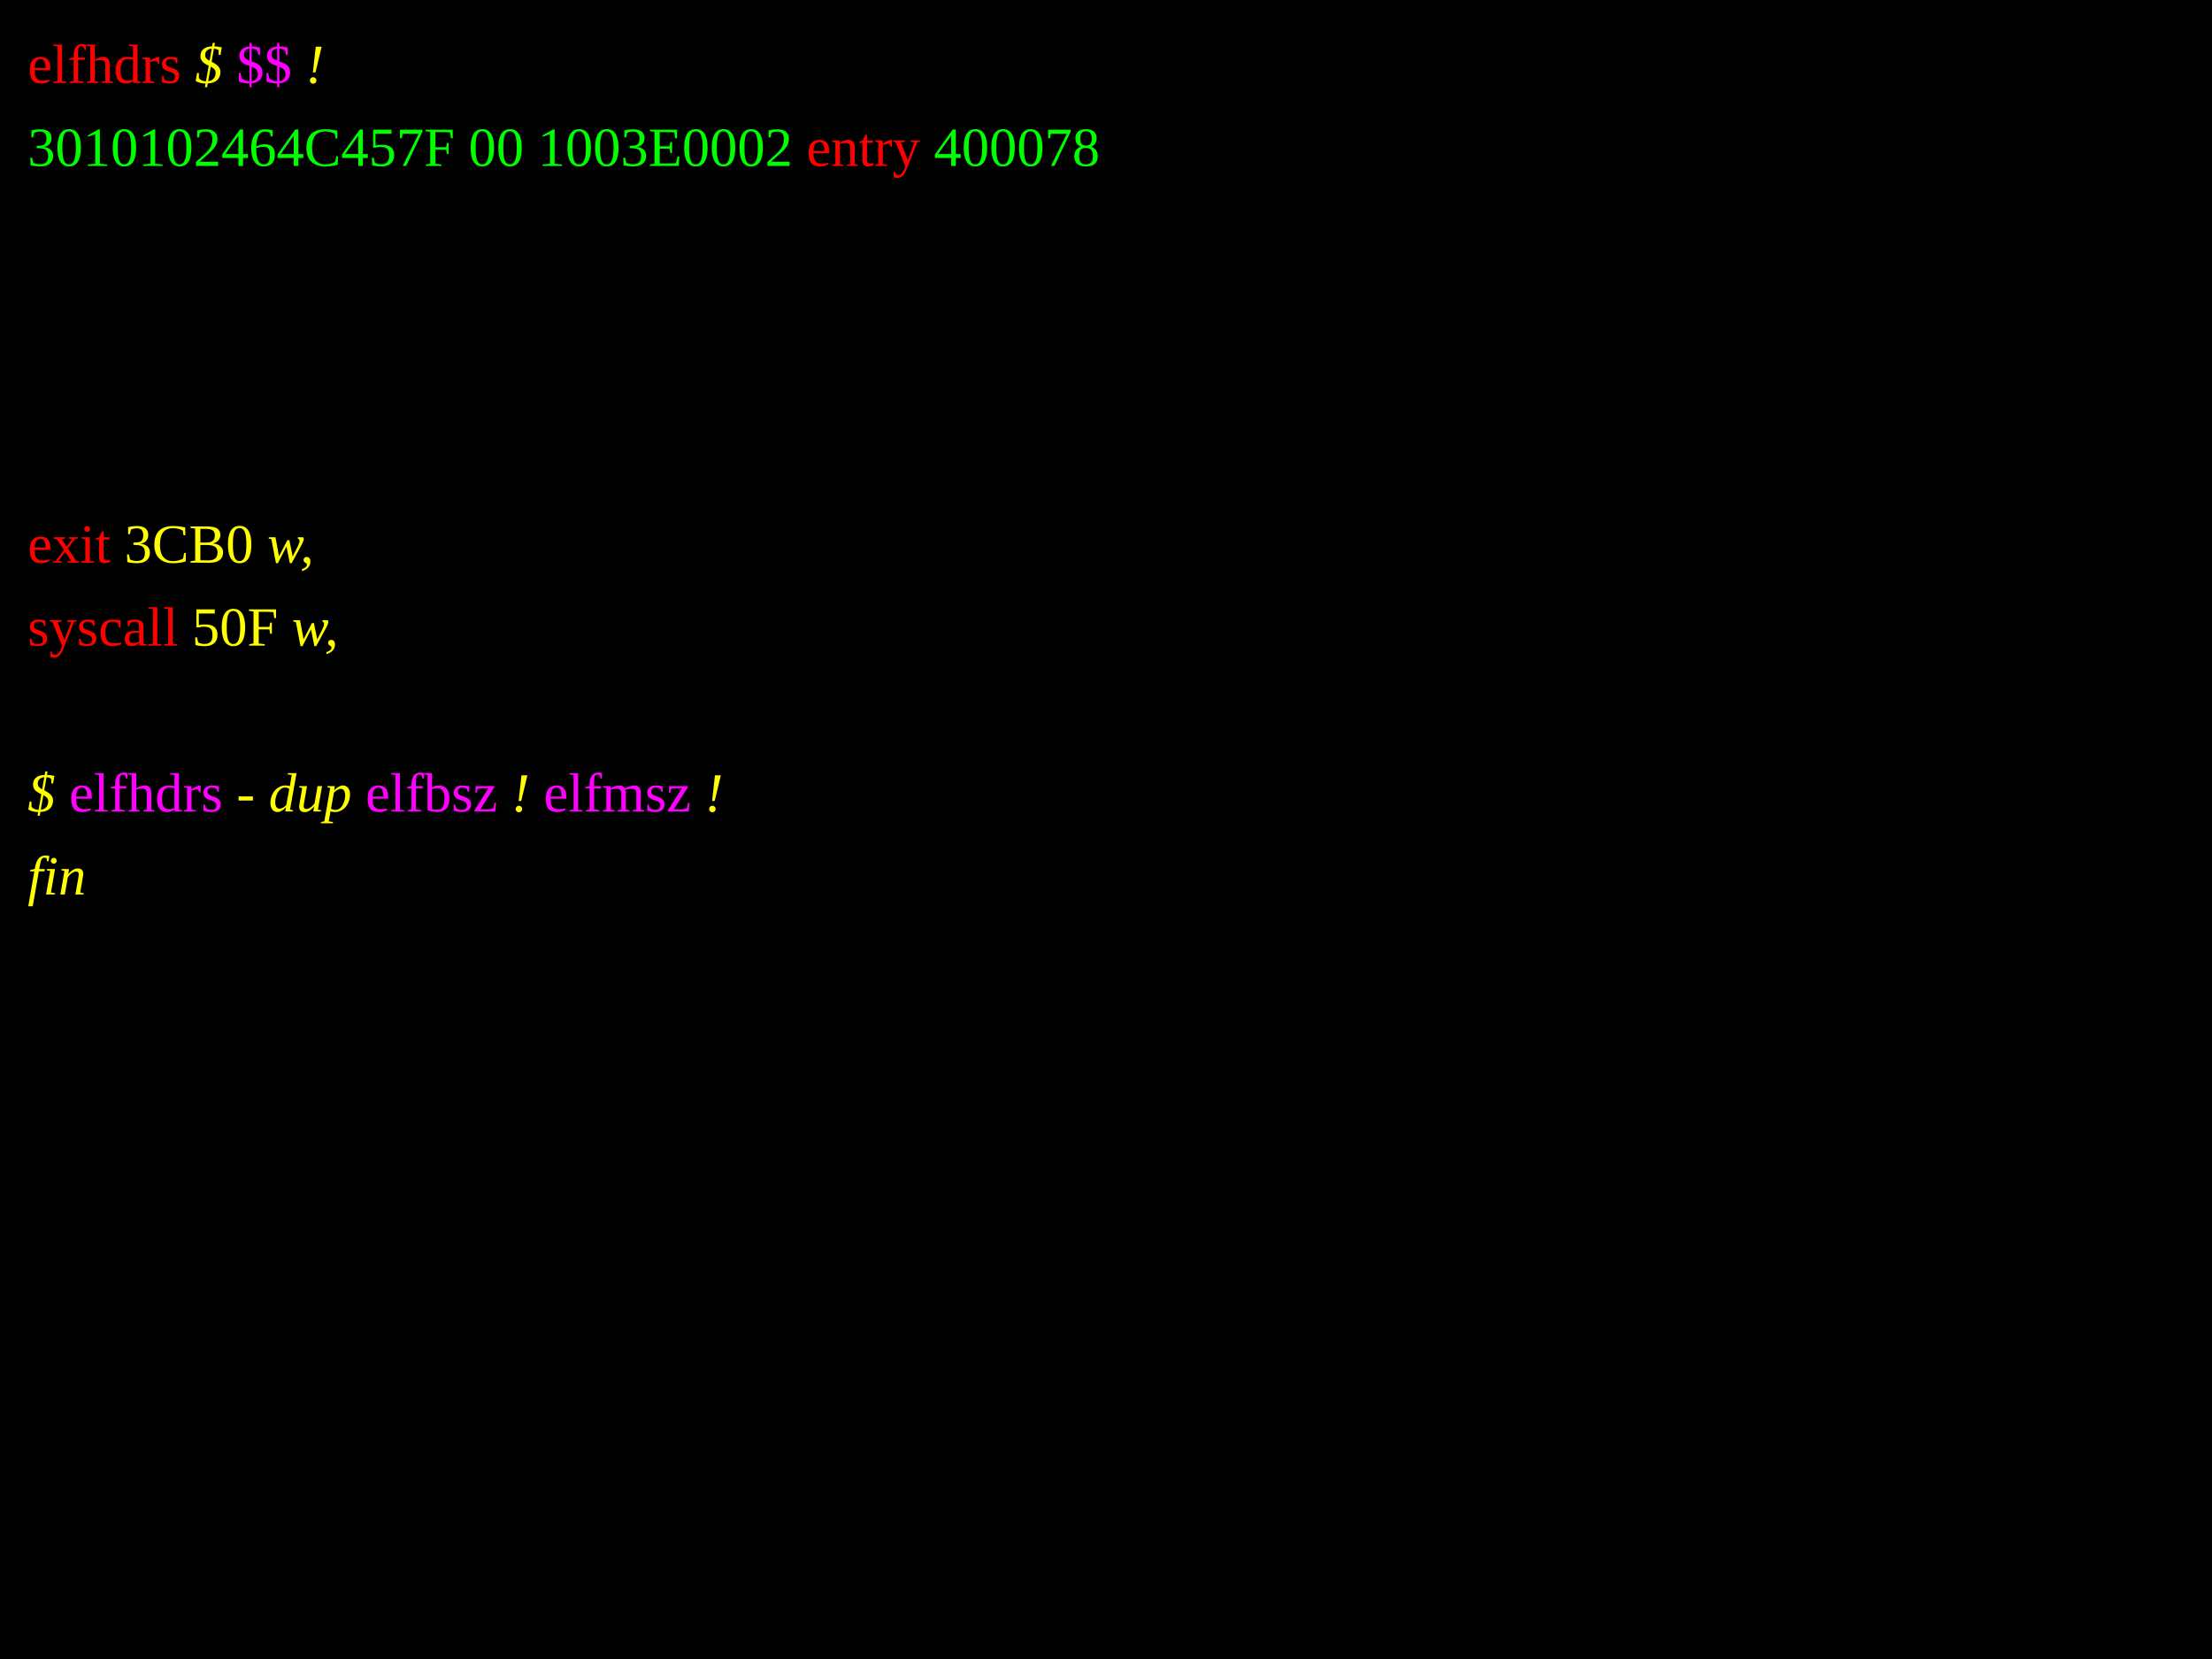
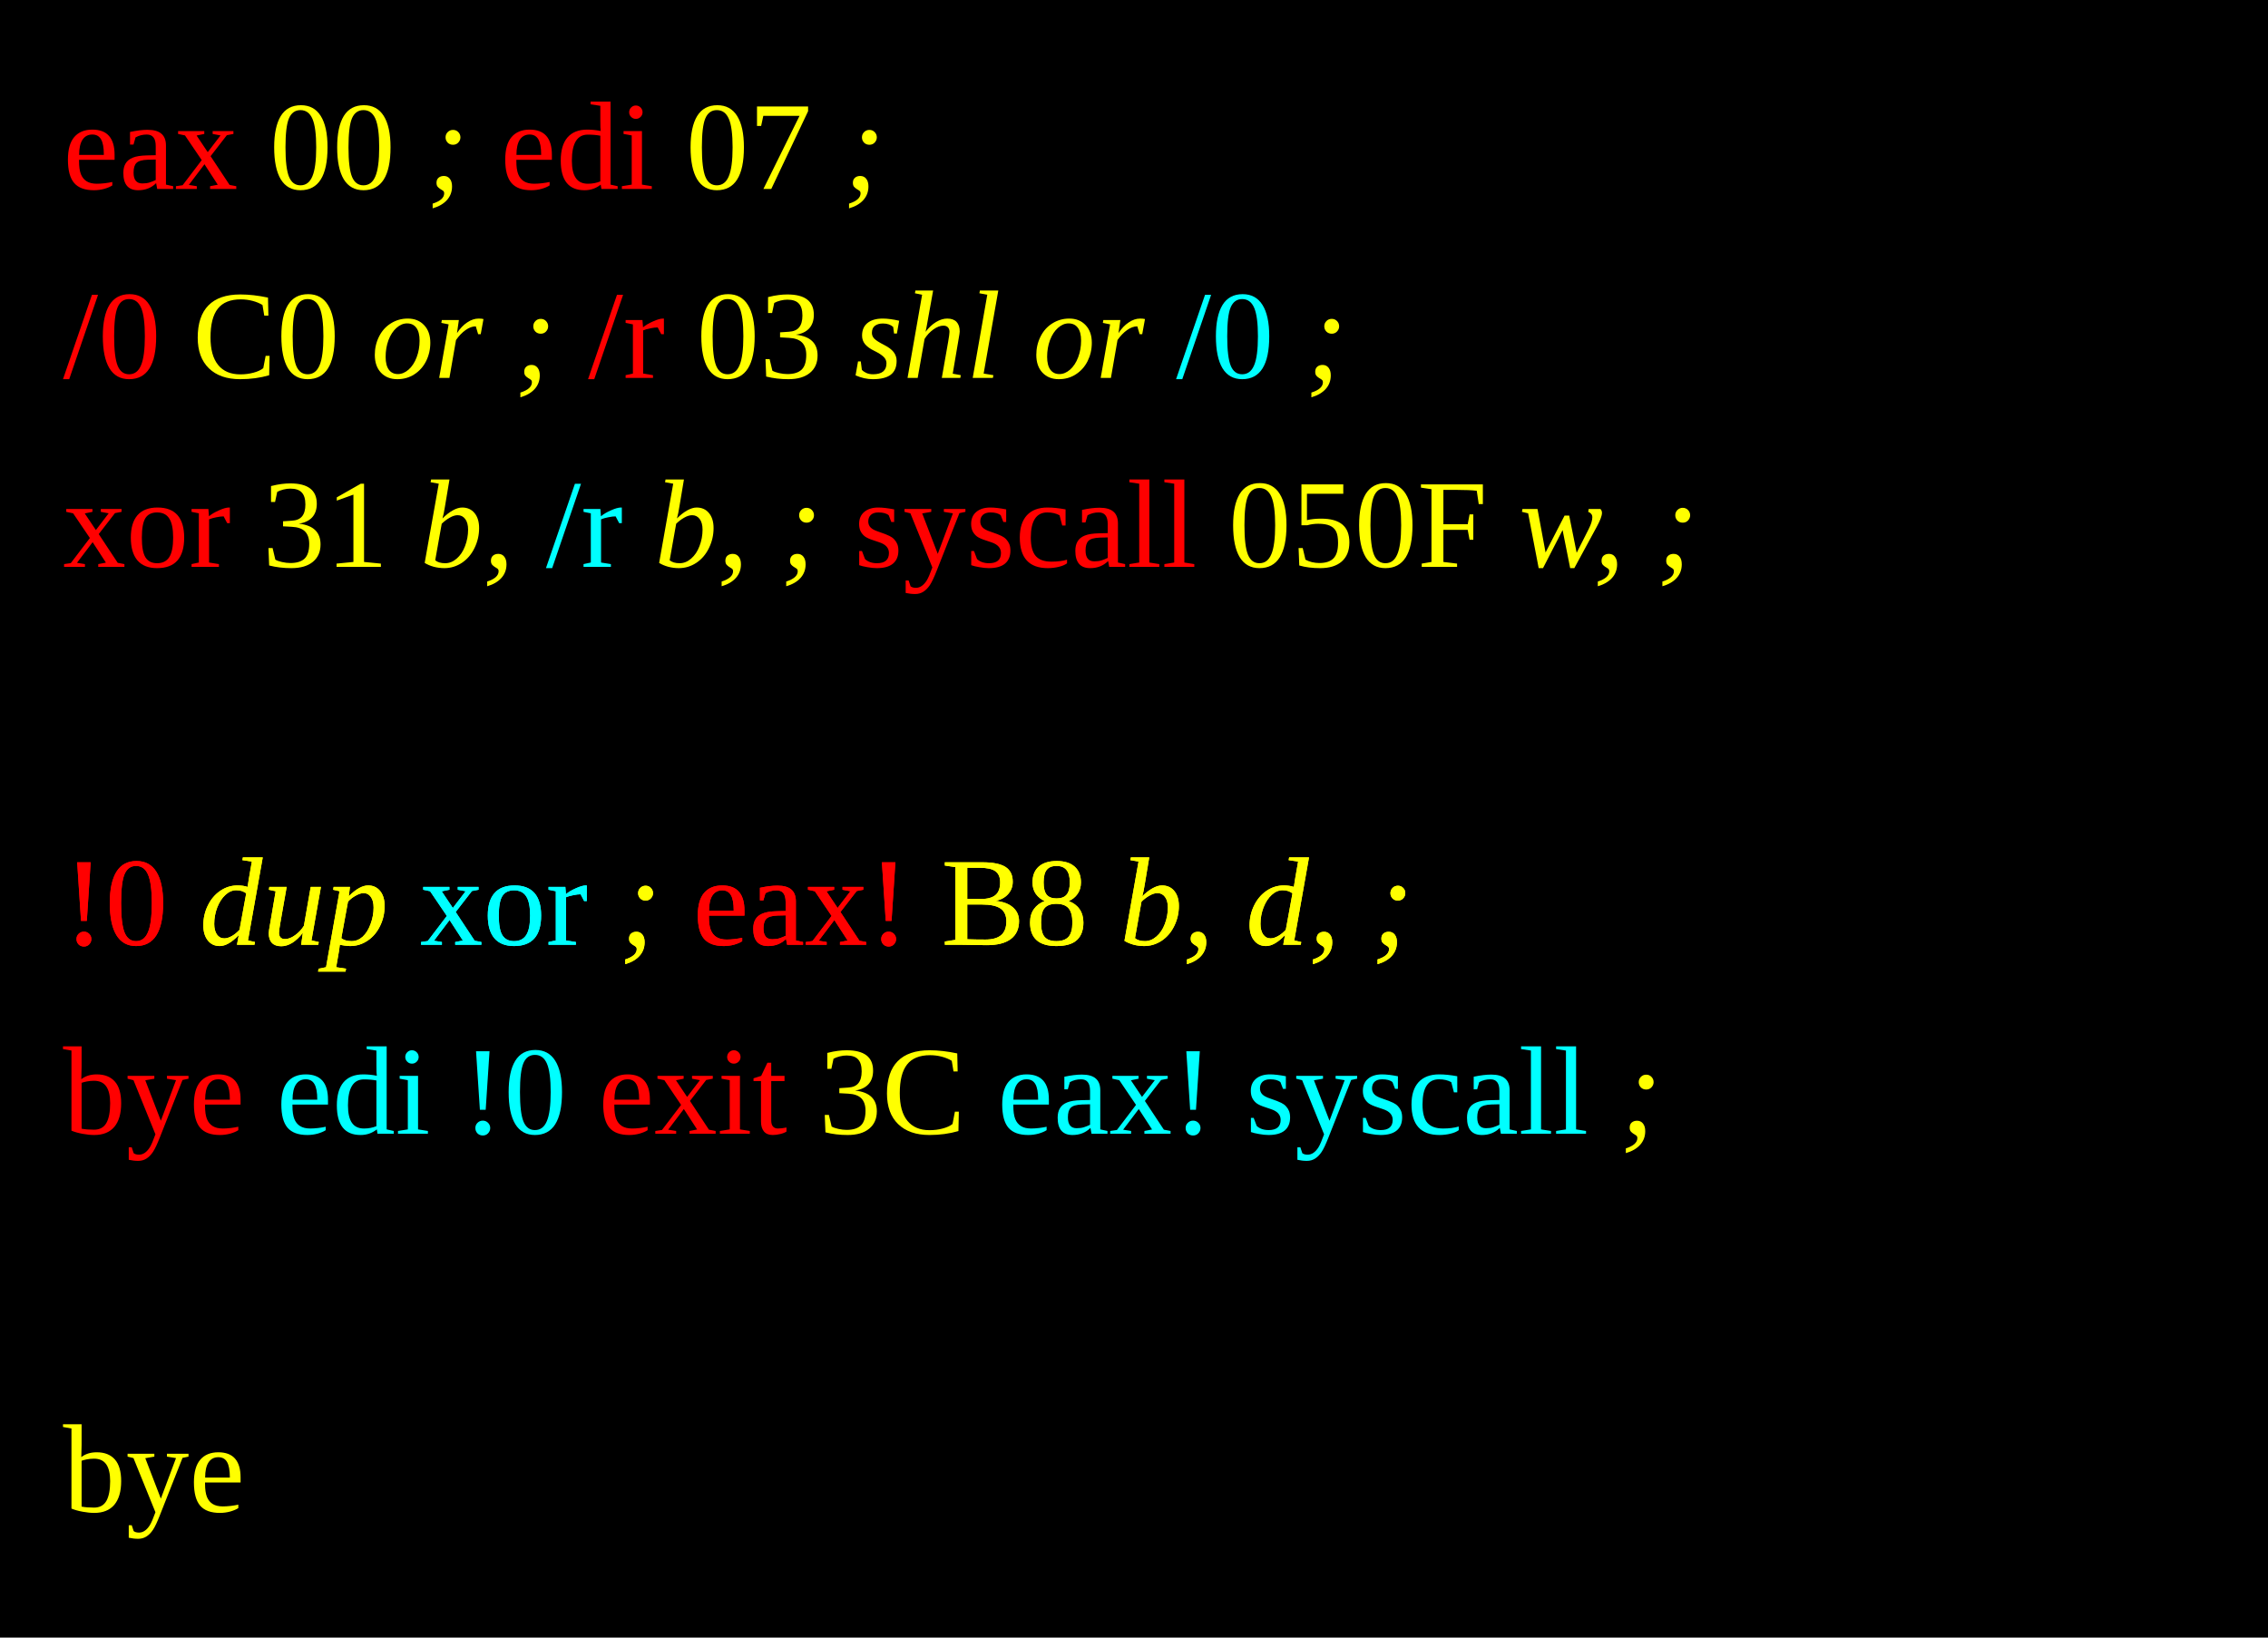
- <svg xmlns="http://www.w3.org/2000/svg" width="800" height="600">
+ <svg xmlns="http://www.w3.org/2000/svg" width="360" height="260">
  <rect width="100%" height="100%" fill="black" />
  <text x="10" y="30" font-size="20">
-     <tspan fill="red">elfhdrs</tspan>
-     <tspan fill="yellow" font-style="italic">$</tspan>
-     <tspan fill="magenta">$$</tspan>
-     <tspan fill="yellow" font-style="italic">!</tspan>
+     <tspan fill="red">eax</tspan>
+     <tspan fill="yellow">00</tspan>
+     <tspan fill="yellow" font-style="italic">;</tspan>
+     <tspan fill="red">edi</tspan>
+     <tspan fill="yellow">07</tspan>
+     <tspan fill="yellow" font-style="italic">;</tspan>
  </text>
  <text x="10" y="60" font-size="20">
-     <tspan fill="lime">3010102464C457F</tspan>
-     <tspan fill="lime">00</tspan>
-     <tspan fill="lime">1003E0002</tspan>
-     <tspan fill="red">entry</tspan>
-     <tspan fill="lime">400078</tspan>
+     <tspan fill="red">/0</tspan>
+     <tspan fill="yellow">C0</tspan>
+     <tspan fill="yellow" font-style="italic">or</tspan>
+     <tspan fill="yellow" font-style="italic">;</tspan>
+     <tspan fill="red">/r</tspan>
+     <tspan fill="yellow">03</tspan>
+     <tspan fill="yellow" font-style="italic">shl</tspan>
+     <tspan fill="yellow" font-style="italic">or</tspan>
+     <tspan fill="cyan">/0</tspan>
+     <tspan fill="yellow" font-style="italic">;</tspan>
  </text>
-   <text dominant-baseline="hanging" x="10" y="190" font-size="20">
+   <text x="10" y="90" font-size="20">
+     <tspan fill="red">xor</tspan>
+     <tspan fill="yellow">31</tspan>
+     <tspan fill="yellow" font-style="italic">b,</tspan>
+     <tspan fill="cyan">/r</tspan>
+     <tspan fill="yellow" font-style="italic">b,</tspan>
+     <tspan fill="yellow" font-style="italic">;</tspan>
+     <tspan fill="red">syscall</tspan>
+     <tspan fill="yellow">050F</tspan>
+     <tspan fill="yellow" font-style="italic">w,</tspan>
+     <tspan fill="yellow" font-style="italic">;</tspan>
+   </text>
+   <text x="10" y="150" font-size="20">
+     <tspan fill="red">!0</tspan>
+     <tspan fill="yellow" font-style="italic">dup</tspan>
+     <tspan fill="cyan">xor</tspan>
+     <tspan fill="yellow" font-style="italic">;</tspan>
+     <tspan fill="red">eax!</tspan>
+     <tspan fill="yellow">B8</tspan>
+     <tspan fill="yellow" font-style="italic">b,</tspan>
+     <tspan fill="yellow" font-style="italic">d,</tspan>
+     <tspan fill="yellow" font-style="italic">;</tspan>
+   </text>
+   <text x="10" y="150" font-size="20">
+     <tspan fill="red">!0</tspan>
+     <tspan fill="yellow" font-style="italic">dup</tspan>
+     <tspan fill="cyan">xor</tspan>
+     <tspan fill="yellow" font-style="italic">;</tspan>
+     <tspan fill="red">eax!</tspan>
+     <tspan fill="yellow">B8</tspan>
+     <tspan fill="yellow" font-style="italic">b,</tspan>
+     <tspan fill="yellow" font-style="italic">d,</tspan>
+     <tspan fill="yellow" font-style="italic">;</tspan>
+   </text>
+   <text x="10" y="180" font-size="20">
+     <tspan fill="red">bye</tspan>
+     <tspan fill="cyan">edi</tspan>
+     <tspan fill="cyan">!0</tspan>
    <tspan fill="red">exit</tspan>
-     <tspan fill="yellow">3CB0</tspan>
-     <tspan fill="yellow" font-style="italic">w,</tspan>
+     <tspan fill="yellow">3C</tspan>
+     <tspan fill="cyan">eax!</tspan>
+     <tspan fill="cyan">syscall</tspan>
+     <tspan fill="yellow" font-style="italic">;</tspan>
  </text>
-   <text dominant-baseline="hanging" x="10" y="220" font-size="20">
-     <tspan fill="red">syscall</tspan>
-     <tspan fill="yellow">50F</tspan>
-     <tspan fill="yellow" font-style="italic">w,</tspan>
-   </text>
-   <text dominant-baseline="hanging" x="10" y="280" font-size="20">
-     <tspan fill="yellow" font-style="italic">$</tspan>
-     <tspan fill="magenta">elfhdrs</tspan>
-     <tspan fill="yellow" font-style="italic">-</tspan>
-     <tspan fill="yellow" font-style="italic">dup</tspan>
-     <tspan fill="magenta">elfbsz</tspan>
-     <tspan fill="yellow" font-style="italic">!</tspan>
-     <tspan fill="magenta">elfmsz</tspan>
-     <tspan fill="yellow" font-style="italic">!</tspan>
-   </text>
-   <text dominant-baseline="hanging" x="10" y="310" font-size="20">
-     <tspan fill="yellow" font-style="italic">fin</tspan>
+   <text x="10" y="240" font-size="20">
+     <tspan fill="yellow">bye</tspan>
  </text>
</svg>
